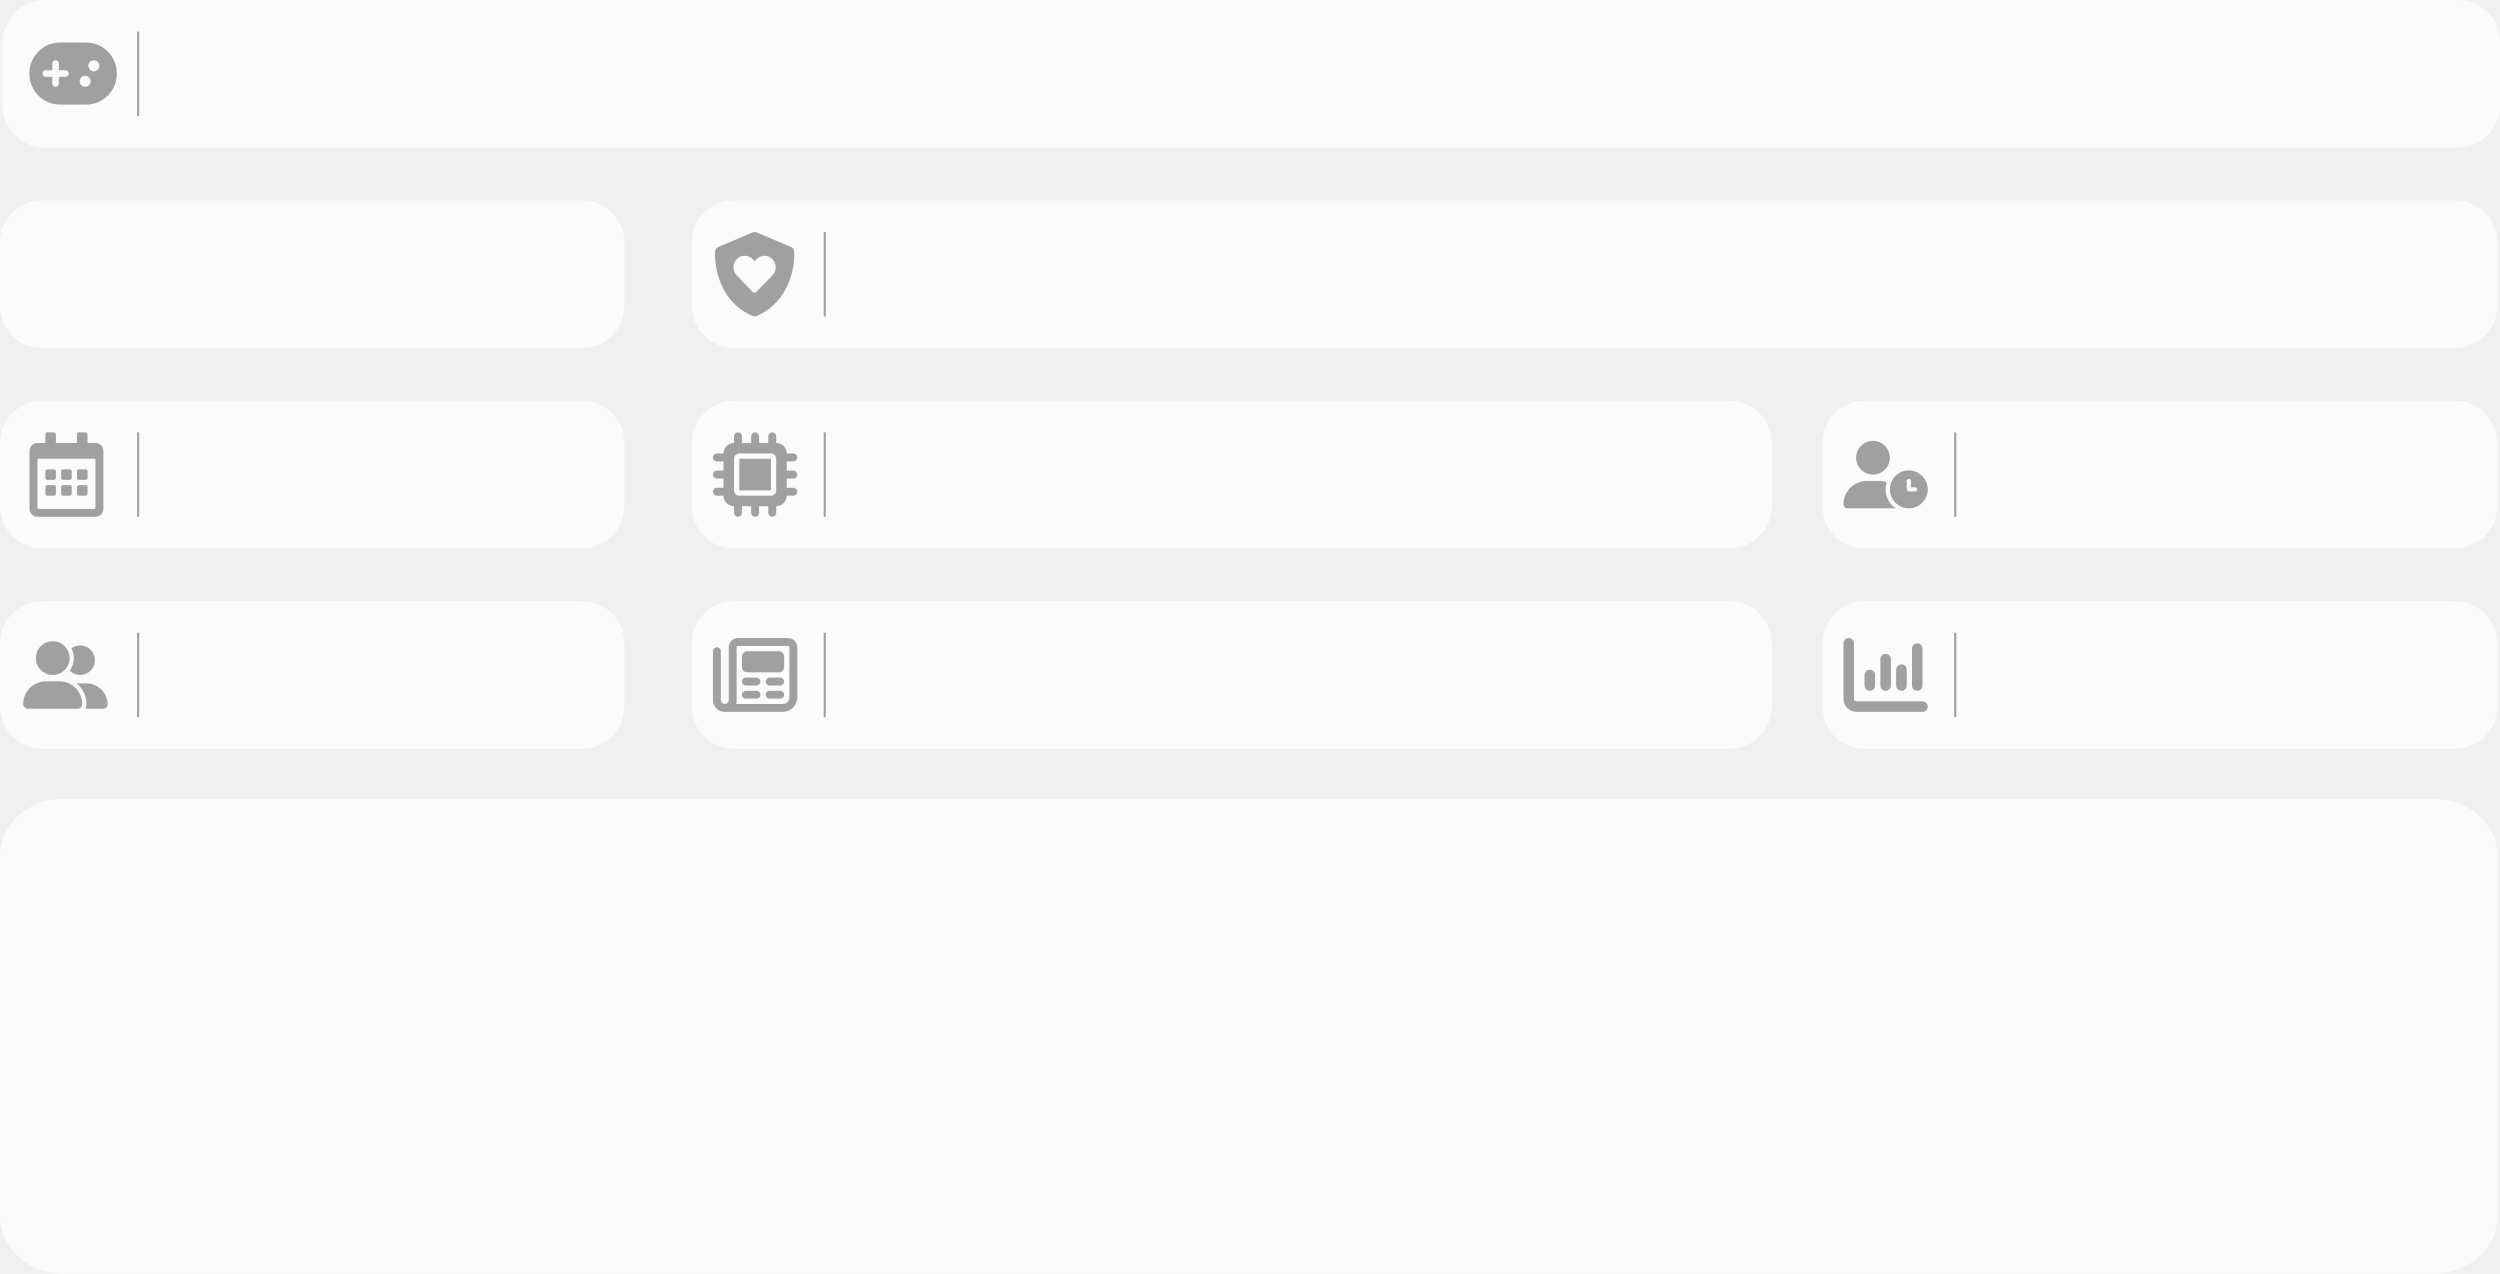
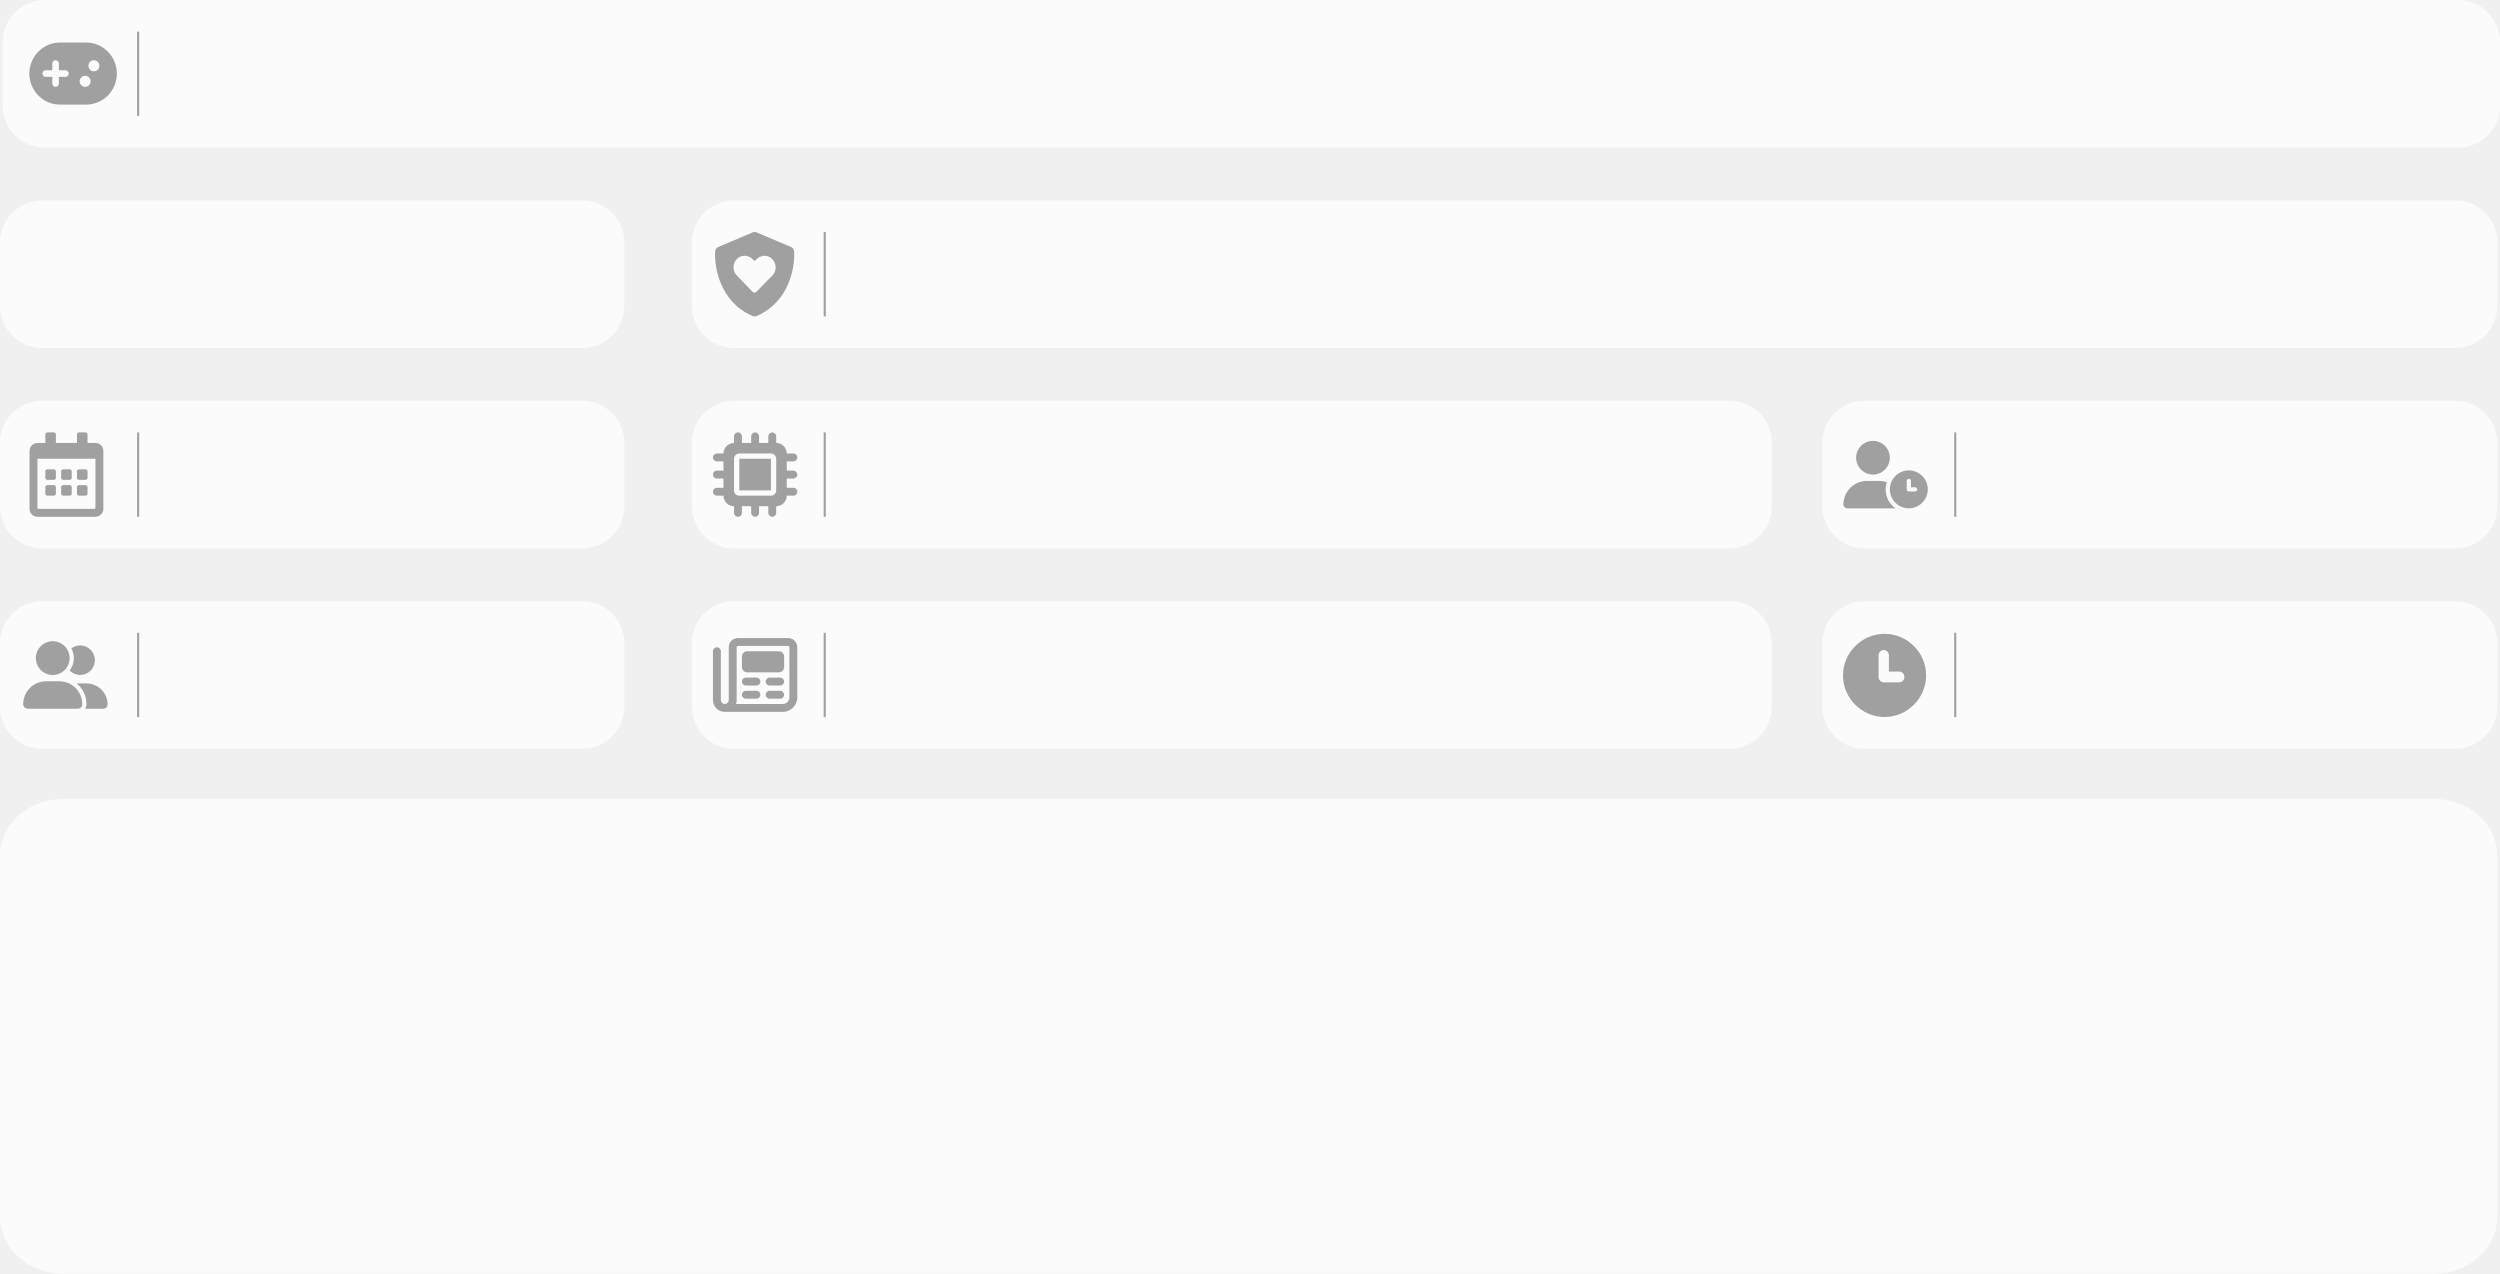
<svg xmlns="http://www.w3.org/2000/svg" width="1185.241" height="603.784" viewBox="0 0 1185.241 603.784" version="1.1" style="clip-rule:evenodd;fill-rule:evenodd;stroke-linejoin:round;stroke-miterlimit:2" id="svg20" xml:space="preserve">
  <defs id="defs20" />
  <g id="g3">
    <path style="clip-rule:evenodd;fill:#ffffff;fill-opacity:0.749;fill-rule:evenodd;stroke-width:0;stroke-linejoin:round;stroke-miterlimit:2" id="rect3" width="1183.97" height="70" x="1.27" y="0" d="m 21.27,0 h 1143.97 a 20,20 45 0 1 20,20 v 30 a 20,20 135 0 1 -20,20 L 21.27,70 A 20,20 45 0 1 1.27,50 V 20 a 20,20 135 0 1 20,-20 z" />
    <path style="clip-rule:evenodd;fill:#ffffff;fill-opacity:0.749;fill-rule:evenodd;stroke-width:0;stroke-linejoin:round;stroke-miterlimit:2" id="rect3-3" width="296" height="70" x="-12.687" y="-136.413" d="M 7.313,-136.413 H 263.313 a 20,20 45 0 1 20,20 v 30 a 20,20 135 0 1 -20,20 H 7.313 a 20,20 45 0 1 -20,-20 V -116.413 a 20,20 135 0 1 20,-20 z" transform="translate(12.6869,231.4131)" />
    <path style="clip-rule:evenodd;fill:#ffffff;fill-opacity:0.749;fill-rule:evenodd;stroke-width:0;stroke-linejoin:round;stroke-miterlimit:2" id="rect3-3-0" width="296" height="70" x="-12.687" y="-136.413" d="M 7.313,-136.413 H 263.313 a 20,20 45 0 1 20,20 v 30 a 20,20 135 0 1 -20,20 H 7.313 a 20,20 45 0 1 -20,-20 V -116.413 a 20,20 135 0 1 20,-20 z" transform="translate(12.6869,421.4131)" />
    <path style="clip-rule:evenodd;fill:#ffffff;fill-opacity:0.749;fill-rule:evenodd;stroke-width:0;stroke-linejoin:round;stroke-miterlimit:2" id="rect3-3-1" width="296" height="70" x="-12.687" y="-136.413" d="M 7.313,-136.413 H 263.313 a 20,20 45 0 1 20,20 v 30 a 20,20 135 0 1 -20,20 H 7.313 a 20,20 45 0 1 -20,-20 V -116.413 a 20,20 135 0 1 20,-20 z" transform="translate(12.6869,326.4131)" />
    <path style="clip-rule:evenodd;fill:#ffffff;fill-opacity:0.749;fill-rule:evenodd;stroke-width:0;stroke-linejoin:round;stroke-miterlimit:2" id="rect3-3-7" width="855.976" height="70" x="410" y="95" d="m 430,95 h 815.976 a 20,20 45 0 1 20,20 v 30 a 20,20 135 0 1 -20,20 L 430,165 a 20,20 45 0 1 -20,-20 v -30 a 20,20 135 0 1 20,-20 z" transform="translate(-82)" />
    <path style="clip-rule:evenodd;fill:#ffffff;fill-opacity:0.749;fill-rule:evenodd;stroke-width:0;stroke-linejoin:round;stroke-miterlimit:2" id="rect3-3-7-7" width="512" height="70" x="410" y="285" d="m 430,285 h 472 a 20,20 45 0 1 20,20 v 30 a 20,20 135 0 1 -20,20 H 430 a 20,20 45 0 1 -20,-20 v -30 a 20,20 135 0 1 20,-20 z" transform="translate(-82)" />
    <path style="clip-rule:evenodd;fill:#ffffff;fill-opacity:0.749;fill-rule:evenodd;stroke-width:0;stroke-linejoin:round;stroke-miterlimit:2" id="rect3-3-7-7-1" width="512" height="70" x="410" y="285" d="m 430,285 h 472 a 20,20 45 0 1 20,20 v 30 a 20,20 135 0 1 -20,20 H 430 a 20,20 45 0 1 -20,-20 v -30 a 20,20 135 0 1 20,-20 z" transform="translate(-82,-95)" />
    <path style="clip-rule:evenodd;fill:#ffffff;fill-opacity:0.749;fill-rule:evenodd;stroke-width:0;stroke-linejoin:round;stroke-miterlimit:2" id="rect3-3-7-7-1-8" width="320" height="70" x="1079.962" y="190" d="m 1099.962,190 h 280 a 20,20 45 0 1 20,20 v 30 a 20,20 135 0 1 -20,20 h -280 a 20,20 45 0 1 -20,-20 v -30 a 20,20 135 0 1 20,-20 z" transform="translate(-215.9924)" />
    <path style="clip-rule:evenodd;fill:#ffffff;fill-opacity:0.749;fill-rule:evenodd;stroke-width:0;stroke-linejoin:round;stroke-miterlimit:2" id="rect3-3-7-7-1-8-8" width="320" height="70" x="1079.962" y="190" d="m 1099.962,190 h 280 a 20,20 45 0 1 20,20 v 30 a 20,20 135 0 1 -20,20 h -280 a 20,20 45 0 1 -20,-20 v -30 a 20,20 135 0 1 20,-20 z" transform="translate(-215.9924,95)" />
    <path style="clip-rule:evenodd;fill:#ffffff;fill-opacity:0.749;fill-rule:evenodd;stroke:#ffffff;stroke-width:0;stroke-linejoin:round;stroke-miterlimit:2" id="rect1" width="1190.204" height="250.595" x="-1.216" y="725.022" transform="matrix(0.994763,0,0,0.8978639,1.210109,-272.1868)" d="M 28.784,725.022 H 1158.987 a 30,30 45 0 1 30,30 V 945.616 a 30,30 135 0 1 -30,30 H 28.784 a 30,30 45 0 1 -30,-30 V 755.022 a 30,30 135 0 1 30,-30 z" />
  </g>
  <g id="g2">
    <rect x="65" y="205" width="1" height="40" style="fill:#a0a0a0;fill-opacity:1" id="rect8" />
    <rect x="65" y="15" width="1" height="40" style="clip-rule:evenodd;fill-rule:evenodd;stroke-linejoin:round;stroke-miterlimit:2;fill:#a0a0a0;fill-opacity:1" id="rect8-4" />
    <rect x="65" y="300" width="1" height="40" style="clip-rule:evenodd;fill-rule:evenodd;stroke-linejoin:round;stroke-miterlimit:2;fill:#a0a0a0;fill-opacity:1" id="rect9" />
    <rect x="475" y="110" width="1" height="40" style="clip-rule:evenodd;fill-rule:evenodd;stroke-linejoin:round;stroke-miterlimit:2;fill:#a0a0a0;fill-opacity:1" id="rect10" transform="translate(-84.5)" />
    <rect x="475" y="205" width="1" height="40" style="clip-rule:evenodd;fill-rule:evenodd;stroke-linejoin:round;stroke-miterlimit:2;fill:#a0a0a0;fill-opacity:1" id="rect11" transform="translate(-84.5)" />
    <rect x="475" y="300" width="1" height="40" style="clip-rule:evenodd;fill-rule:evenodd;stroke-linejoin:round;stroke-miterlimit:2;fill:#a0a0a0;fill-opacity:1" id="rect12" transform="translate(-84.5)" />
    <rect x="1144.962" y="205" width="1" height="40" style="clip-rule:evenodd;fill-rule:evenodd;stroke-linejoin:round;stroke-miterlimit:2;fill:#a0a0a0;fill-opacity:1" id="rect13" transform="translate(-218.4924)" />
    <rect x="1144.962" y="300" width="1" height="40" style="clip-rule:evenodd;fill-rule:evenodd;stroke-linejoin:round;stroke-miterlimit:2;fill:#a0a0a0;fill-opacity:1" id="rect14" transform="translate(-218.4924)" />
    <path d="m 25.564,227.5 h -3.128 c -0.516,-0.002 -0.934,-0.42 -0.936,-0.936 v -3.128 c 0.002,-0.516 0.42,-0.934 0.936,-0.936 h 3.124 c 0.516,0.002 0.934,0.42 0.936,0.936 v 3.124 c 0,0.516 -0.416,0.936 -0.932,0.94 z M 34,226.564 v -3.128 c -0.002,-0.516 -0.42,-0.934 -0.936,-0.936 h -3.128 c -0.516,0.002 -0.934,0.42 -0.936,0.936 v 3.124 c 0.002,0.516 0.42,0.934 0.936,0.936 h 3.124 c 0.516,0 0.936,-0.416 0.94,-0.932 z m 7.5,0 v -3.128 c -0.002,-0.516 -0.42,-0.934 -0.936,-0.936 h -3.128 c -0.516,0.002 -0.934,0.42 -0.936,0.936 v 3.124 c 0.002,0.516 0.42,0.934 0.936,0.936 h 3.124 c 0.516,0 0.936,-0.416 0.94,-0.932 z m -7.5,7.5 v -3.128 C 33.998,230.42 33.58,230.002 33.064,230 h -3.128 c -0.516,0.002 -0.934,0.42 -0.936,0.936 v 3.124 c 0.002,0.516 0.42,0.934 0.936,0.936 h 3.124 c 0.516,0 0.936,-0.416 0.94,-0.932 z m -7.5,0 v -3.128 C 26.498,230.42 26.08,230.002 25.564,230 h -3.128 c -0.516,0.002 -0.934,0.42 -0.936,0.936 v 3.124 c 0.002,0.516 0.42,0.934 0.936,0.936 h 3.124 c 0.516,0 0.936,-0.416 0.94,-0.932 z m 15,0 v -3.128 C 41.498,230.42 41.08,230.002 40.564,230 h -3.128 c -0.516,0.002 -0.934,0.42 -0.936,0.936 v 3.124 c 0.002,0.516 0.42,0.934 0.936,0.936 h 3.124 c 0.516,0 0.936,-0.416 0.94,-0.932 z M 49,213.752 v 27.5 c -0.002,2.07 -1.678,3.746 -3.748,3.748 h -27.5 c -2.07,0 -3.75,-1.678 -3.752,-3.748 v -27.5 c 0,-0.996 0.396,-1.95 1.098,-2.654 0.704,-0.702 1.658,-1.098 2.654,-1.098 h 3.752 v -4.064 c 0.002,-0.514 0.418,-0.932 0.932,-0.936 h 3.124 c 0.516,0.002 0.934,0.42 0.936,0.936 V 210 h 10 v -4.064 C 36.498,205.418 36.918,205 37.436,205 h 3.124 c 0.516,0.002 0.934,0.42 0.936,0.936 V 210 h 3.752 c 0.996,0 1.95,0.396 2.654,1.098 0.702,0.704 1.098,1.658 1.098,2.654 z M 45.252,240.78 V 217.5 h -27.5 v 23.28 c 0.002,0.258 0.21,0.466 0.468,0.468 H 44.8 c 0.252,-0.01 0.45,-0.216 0.452,-0.468 z" style="clip-rule:evenodd;fill-rule:nonzero;stroke-linejoin:round;stroke-miterlimit:2;fill:#a0a0a0;fill-opacity:1" id="path14" />
    <path d="m 25,320 c 4.42,0 8,-3.58 8,-8 0,-4.42 -3.58,-8 -8,-8 -4.42,0 -8,3.58 -8,8 0,4.42 3.58,8 8,8 z m 3.168,3 H 21.832 C 15.848,323 11,327.852 11,333.832 c 0,1.2 0.972,2.168 2.168,2.168 H 36.832 C 38.032,336 39,335.032 39,333.832 39,327.852 34.152,323 28.168,323 Z m 12.776,1 h -4.616 c 2.872,2.356 4.672,5.88 4.672,9.832 0,0.8 -0.236,1.536 -0.624,2.168 H 49 c 1.108,0 2,-0.9 2,-2.056 C 51,328.472 46.528,324 40.944,324 Z M 38,320 c 3.872,0 7,-3.128 7,-7 0,-3.868 -3.128,-7 -7,-7 -1.568,0 -3.004,0.536 -4.168,1.408 0.72,1.384 1.168,2.932 1.168,4.592 0,2.22 -0.748,4.26 -1.972,5.92 1.264,1.28 3.024,2.08 4.972,2.08 z" style="clip-rule:evenodd;fill-rule:nonzero;stroke-linejoin:round;stroke-miterlimit:2;fill:#a0a0a0;fill-opacity:1" id="path15" />
    <path d="m 442.271,110 c 0.438,-0.004 0.86,0.108 1.234,0.318 l 15.97,6.756 c 0.874,0.37 1.46,1.138 1.514,2.152 0.446,7.462 -2.28,23.734 -17.452,30.438 -0.382,0.218 -0.89,0.344 -1.266,0.336 -0.452,0.008 -0.89,-0.118 -1.344,-0.336 -15.1,-6.704 -17.822,-22.976 -17.384,-30.438 0.056,-1.014 0.646,-1.782 1.522,-2.152 l 15.964,-6.756 c 0.376,-0.21 0.806,-0.322 1.242,-0.318 z m 0.766,28.39 7.664,-7.796 c 2.188,-2.258 2.054,-6.016 -0.476,-8.132 -2.056,-1.852 -5.204,-1.508 -7.188,0.546 l -0.758,0.75 -0.82,-0.75 c -1.914,-2.054 -5.132,-2.398 -7.258,-0.546 -2.46,2.116 -2.594,5.874 -0.406,8.132 l 7.532,7.796 c 0.546,0.478 1.296,0.478 1.71,0 z" style="clip-rule:evenodd;fill-rule:nonzero;stroke-linejoin:round;stroke-miterlimit:2;fill:#a0a0a0;fill-opacity:1" id="path16" transform="translate(-84.5)" />
    <path d="m 436.25,206.876 c 0,-1.04 -0.836,-1.876 -1.874,-1.876 -1.04,0 -1.876,0.836 -1.876,1.876 V 210 c -2.758,0 -5,2.242 -5,5 h -3.124 c -1.04,0 -1.876,0.836 -1.876,1.876 0,1.038 0.836,1.874 1.876,1.874 h 3.124 v 4.376 h -3.124 c -1.04,0 -1.876,0.834 -1.876,1.874 0,1.04 0.836,1.876 1.876,1.876 h 3.124 v 4.374 h -3.124 c -1.04,0 -1.876,0.836 -1.876,1.876 0,1.038 0.836,1.874 1.876,1.874 h 3.124 c 0,2.758 2.242,5 5,5 v 3.126 c 0,1.038 0.836,1.874 1.876,1.874 1.038,0 1.874,-0.836 1.874,-1.874 V 240 h 4.376 v 3.126 c 0,1.038 0.834,1.874 1.874,1.874 1.04,0 1.876,-0.836 1.876,-1.874 V 240 h 4.374 v 3.126 c 0,1.038 0.836,1.874 1.876,1.874 1.038,0 1.874,-0.836 1.874,-1.874 V 240 c 2.758,0 5,-2.242 5,-5 h 3.126 c 1.038,0 1.874,-0.836 1.874,-1.874 0,-1.04 -0.836,-1.876 -1.874,-1.876 H 457.5 v -4.374 h 3.126 c 1.038,0 1.874,-0.836 1.874,-1.876 0,-1.04 -0.836,-1.874 -1.874,-1.874 H 457.5 v -4.376 h 3.126 c 1.038,0 1.874,-0.836 1.874,-1.874 0,-1.04 -0.836,-1.876 -1.874,-1.876 H 457.5 c 0,-2.758 -2.242,-5 -5,-5 v -3.124 c 0,-1.04 -0.836,-1.876 -1.874,-1.876 -1.04,0 -1.876,0.836 -1.876,1.876 V 210 h -4.374 v -3.124 c 0,-1.04 -0.836,-1.876 -1.876,-1.876 -1.04,0 -1.874,0.836 -1.874,1.876 V 210 H 436.25 Z M 435,215 h 15 c 1.382,0 2.5,1.118 2.5,2.5 v 15 c 0,1.382 -1.118,2.5 -2.5,2.5 h -15 c -1.382,0 -2.5,-1.118 -2.5,-2.5 v -15 c 0,-1.382 1.118,-2.5 2.5,-2.5 z m 15,2.5 h -15 v 15 h 15 z" style="clip-rule:evenodd;fill-rule:nonzero;stroke-linejoin:round;stroke-miterlimit:2;fill:#a0a0a0;fill-opacity:1" id="path17" transform="translate(-84.5)" />
    <path d="m 458.126,302.5 h -23.75 c -2.416,0 -4.376,1.964 -4.376,4.376 v 25 c 0,1.032 -0.842,1.874 -1.874,1.874 -1.034,0 -1.876,-0.844 -1.876,-1.874 V 308.75 c 0,-1.036 -0.84,-1.874 -1.874,-1.874 -1.036,0 -1.876,0.838 -1.876,1.874 v 23.126 c 0,3.1 2.524,5.624 5.626,5.624 h 27.5 c 3.79,0 6.874,-3.084 6.874,-6.874 v -23.75 c 0,-2.412 -1.96,-4.376 -4.374,-4.376 z m 0.624,28.126 c 0,1.722 -1.402,3.124 -3.124,3.124 H 433.43 c 0.202,-0.586 0.32,-1.218 0.32,-1.874 v -25 c 0,-0.346 0.28,-0.626 0.626,-0.626 h 23.75 c 0.344,0 0.624,0.28 0.624,0.626 z m -15.624,-9.376 h -5 c -1.032,0 -1.876,0.844 -1.876,1.876 0,1.03 0.844,1.874 1.876,1.874 h 5 c 1.038,0 1.874,-0.836 1.874,-1.874 0,-1.04 -0.836,-1.876 -1.874,-1.876 z m 11.25,0 h -5 c -1.032,0 -1.876,0.844 -1.876,1.876 0,1.03 0.844,1.874 1.876,1.874 h 5 c 1.034,0 1.874,-0.84 1.874,-1.874 0,-1.036 -0.836,-1.876 -1.874,-1.876 z m -11.25,6.25 h -5 c -1.036,0 -1.876,0.84 -1.876,1.876 0,1.034 0.84,1.874 1.876,1.874 h 5 c 1.034,0 1.874,-0.84 1.874,-1.874 0,-1.036 -0.836,-1.876 -1.874,-1.876 z m 11.25,0 h -5 c -1.032,0 -1.876,0.844 -1.876,1.876 0,1.03 0.84,1.874 1.876,1.874 h 5 c 1.034,0 1.874,-0.84 1.874,-1.874 0,-1.036 -0.836,-1.876 -1.874,-1.876 z m -0.626,-18.75 h -15 c -1.38,0 -2.5,1.12 -2.5,2.5 v 5 c 0,1.38 1.12,2.5 2.5,2.5 h 15 c 1.38,0 2.5,-1.12 2.5,-2.5 v -5 c 0,-1.382 -1.118,-2.5 -2.5,-2.5 z" style="clip-rule:evenodd;fill-rule:nonzero;stroke-linejoin:round;stroke-miterlimit:2;fill:#a0a0a0;fill-opacity:1" id="path18" transform="translate(-84.5)" />
    <path d="m 1106.462,209 c 4.389,0 8,3.611 8,8 0,4.389 -3.611,8 -8,8 -4.389,0 -8,-3.611 -8,-8 0,-4.389 3.611,-8 8,-8 z m -2.856,19 h 5.712 c 1.288,0 2.525,0.219 3.675,0.619 -0.343,1.069 -0.531,2.2 -0.531,3.381 0,3.719 1.844,7.006 4.675,9 h -22.819 c -1.025,0 -1.856,-0.831 -1.856,-1.856 0,-6.156 4.988,-11.144 11.144,-11.144 z m 10.856,4 c 0,-4.937 4.063,-9 9,-9 4.937,0 9,4.063 9,9 0,4.937 -4.063,9 -9,9 -4.937,0 -9,-4.063 -9,-9 z m 9,-5 c -0.55,0 -1,0.45 -1,1 v 4 c 0,0.55 0.45,1 1,1 h 3 c 0.55,0 1,-0.45 1,-1 0,-0.55 -0.45,-1 -1,-1 h -2 v -3 c 0,-0.55 -0.45,-1 -1,-1 z" style="clip-rule:evenodd;fill-rule:nonzero;stroke-linejoin:round;stroke-miterlimit:2;fill:#a0a0a0;fill-opacity:1" id="path19" transform="translate(-218.4924)" />
-     <path d="m 1094.962,302.5 c 1.383,0 2.5,1.117 2.5,2.5 v 26.25 c 0,0.688 0.563,1.25 1.25,1.25 h 31.25 c 1.383,0 2.5,1.117 2.5,2.5 0,1.383 -1.117,2.5 -2.5,2.5 h -31.25 c -3.453,0 -6.25,-2.797 -6.25,-6.25 V 305 c 0,-1.383 1.117,-2.5 2.5,-2.5 z m 10,15 c 1.383,0 2.5,1.117 2.5,2.5 v 5 c 0,1.383 -1.117,2.5 -2.5,2.5 -1.383,0 -2.5,-1.117 -2.5,-2.5 v -5 c 0,-1.383 1.117,-2.5 2.5,-2.5 z m 10,-5 V 325 c 0,1.383 -1.117,2.5 -2.5,2.5 -1.383,0 -2.5,-1.117 -2.5,-2.5 v -12.5 c 0,-1.383 1.117,-2.5 2.5,-2.5 1.383,0 2.5,1.117 2.5,2.5 z m 5,2.5 c 1.383,0 2.5,1.117 2.5,2.5 v 7.5 c 0,1.383 -1.117,2.5 -2.5,2.5 -1.383,0 -2.5,-1.117 -2.5,-2.5 v -7.5 c 0,-1.383 1.117,-2.5 2.5,-2.5 z m 10,-7.5 V 325 c 0,1.383 -1.117,2.5 -2.5,2.5 -1.383,0 -2.5,-1.117 -2.5,-2.5 v -17.5 c 0,-1.383 1.117,-2.5 2.5,-2.5 1.383,0 2.5,1.117 2.5,2.5 z" style="clip-rule:evenodd;fill-rule:nonzero;stroke-linejoin:round;stroke-miterlimit:2;fill:#a0a0a0;fill-opacity:1" id="path20" transform="translate(-218.4924)" />
    <path d="m 40.873,20.17 c 8.02,0 14.522,6.586 14.522,14.709 0,7.954 -6.234,14.434 -14.023,14.701 l -0.499,0.008 H 28.435 c -8.02,0 -14.522,-6.586 -14.522,-14.709 0,-7.954 6.234,-14.434 14.023,-14.701 l 0.499,-0.008 z m -0.514,15.76 c -1.432,0 -2.593,1.176 -2.593,2.627 0,1.451 1.161,2.627 2.593,2.627 1.432,0 2.593,-1.176 2.593,-2.627 0,-1.451 -1.161,-2.627 -2.593,-2.627 z M 26.356,28.575 c -0.788,0 -1.439,0.593 -1.542,1.362 l -0.014,0.214 v 3.148 l -3.112,0.001 c -0.859,0 -1.556,0.706 -1.556,1.576 0,0.798 0.585,1.457 1.345,1.562 l 0.211,0.014 3.112,-0.002 v 3.156 c 0,0.87 0.697,1.576 1.556,1.576 0.788,0 1.439,-0.593 1.542,-1.362 l 0.014,-0.214 V 36.45 l 3.112,0.002 c 0.859,0 1.556,-0.706 1.556,-1.576 0,-0.798 -0.585,-1.457 -1.345,-1.562 l -0.211,-0.014 -3.112,-0.001 v -3.148 c 0,-0.87 -0.697,-1.576 -1.556,-1.576 z m 18.153,0 c -1.432,0 -2.593,1.176 -2.593,2.627 0,1.451 1.161,2.627 2.593,2.627 1.432,0 2.593,-1.176 2.593,-2.627 0,-1.451 -1.161,-2.627 -2.593,-2.627 z" id="🎨-Color" style="clip-rule:evenodd;fill-rule:nonzero;stroke-linejoin:round;stroke-miterlimit:2;fill:#a0a0a0;fill-opacity:1;stroke:none;stroke-width:2.088" />
  </g>
+   <path id="path19-8-4" style="clip-rule:evenodd;fill:#a0a0a0;fill-rule:nonzero;stroke-linejoin:round;stroke-miterlimit:2" transform="matrix(2.189809,0,0,2.189809,-1566.703,-187.8273)" d="m 1123.462,223 c -4.937,0 -9,4.063 -9,9 0,4.937 4.063,9 9,9 4.937,0 9.001,-4.063 9.001,-9 0,-4.937 -4.064,-9 -9.001,-9 z m -0.177,3.507 c 0.615,0 1.118,0.524 1.118,1.164 v 3.493 h 2.236 c 0.615,0 1.118,0.524 1.118,1.164 0,0.64 -0.503,1.164 -1.118,1.164 h -3.354 c -0.615,0 -1.118,-0.524 -1.118,-1.164 v -4.657 c 0,-0.64 0.503,-1.164 1.118,-1.164 z m -6.148,14.492 c -475.301,-146.689 -475.301,-146.689 0,0 z" />
</svg>
